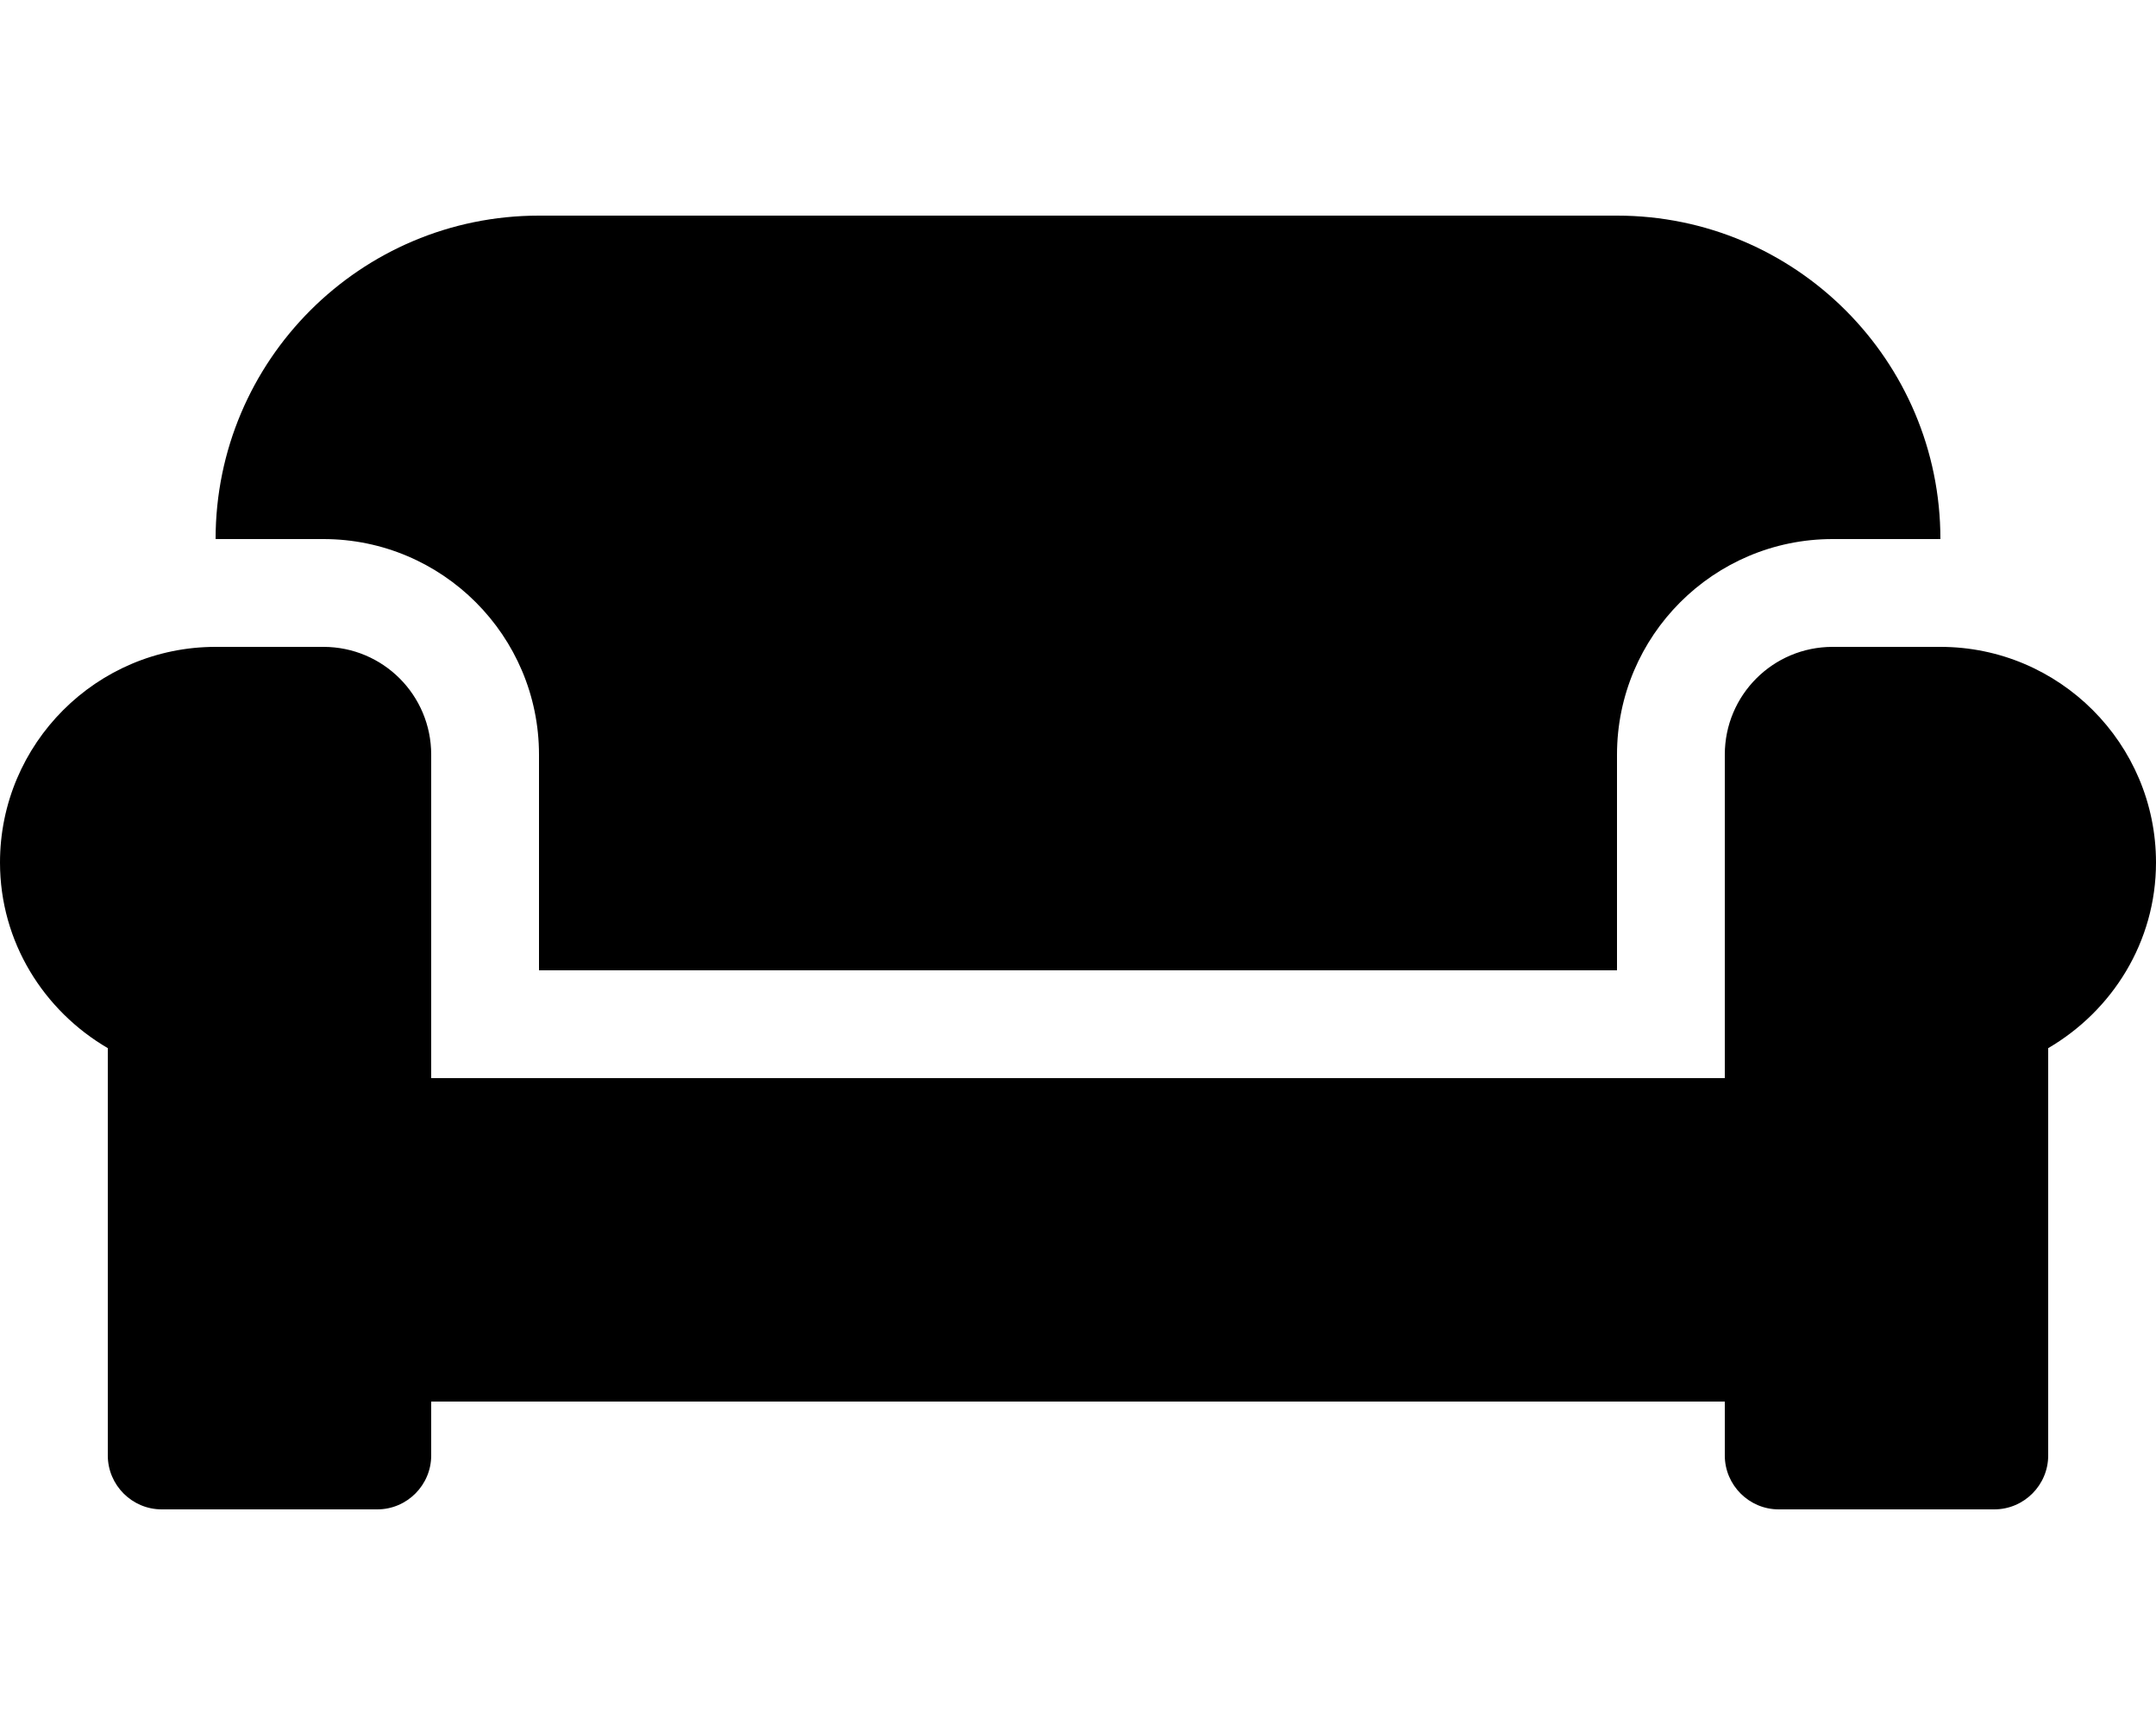
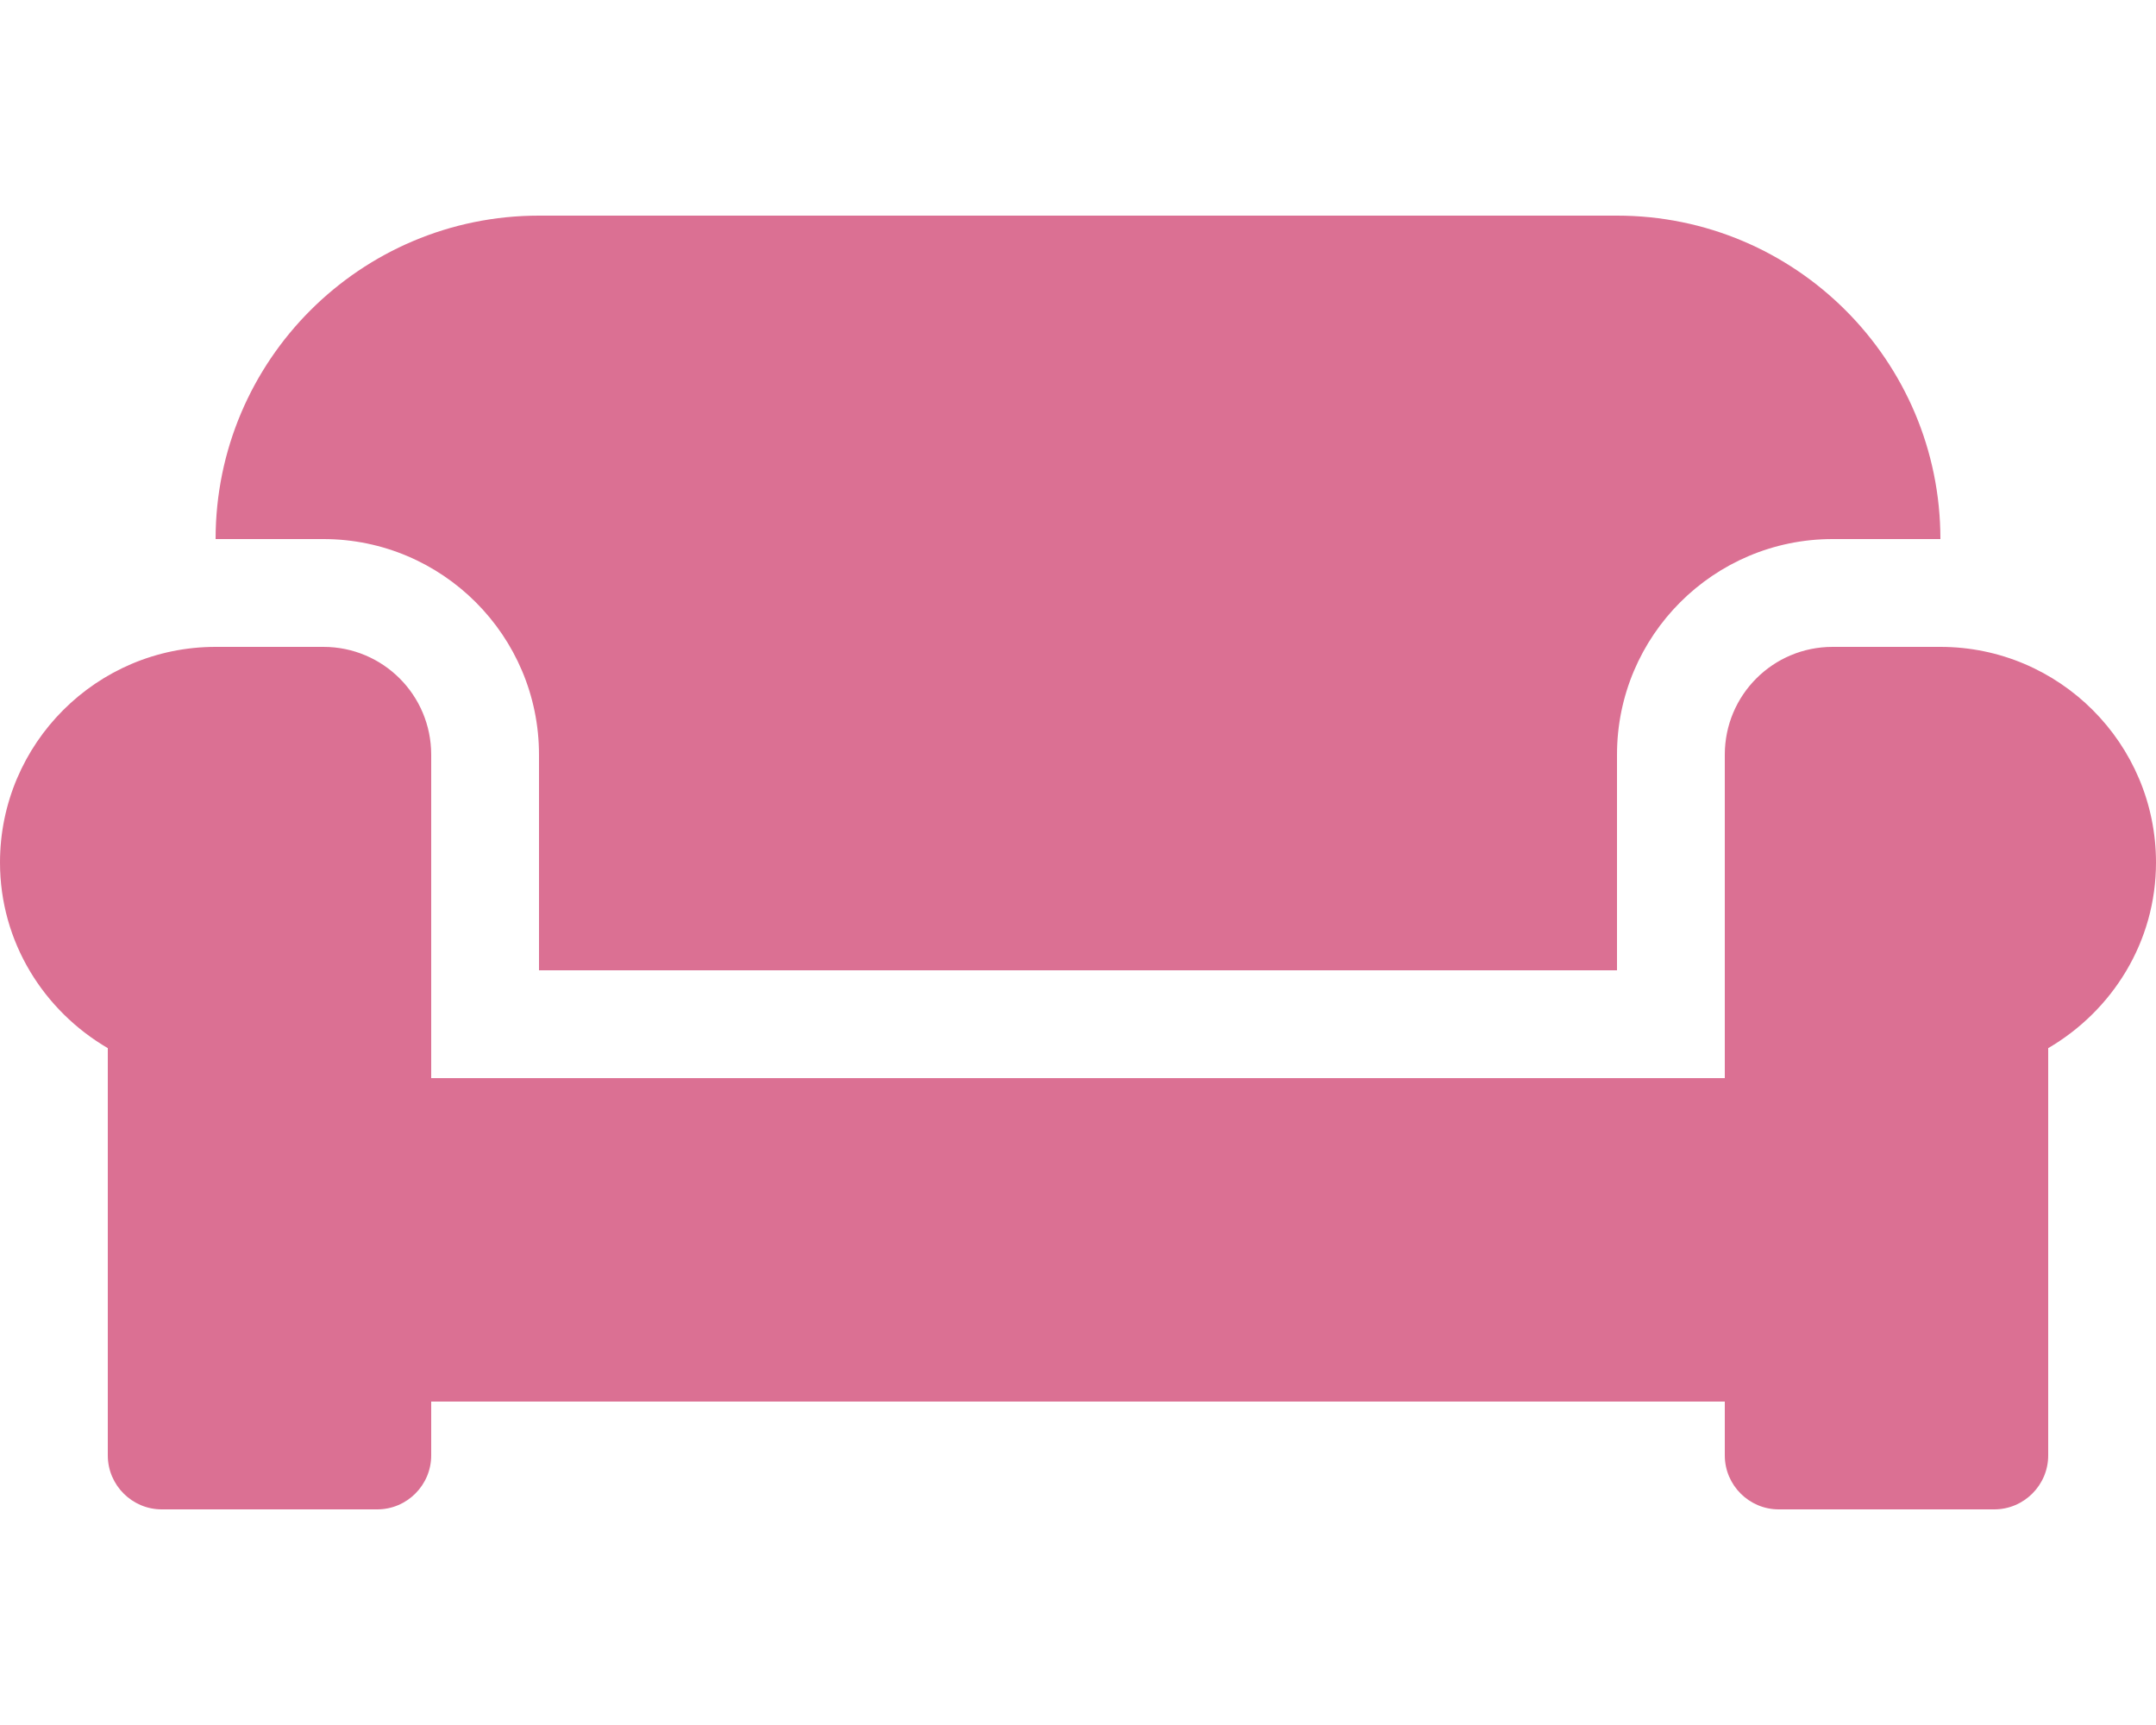
<svg xmlns="http://www.w3.org/2000/svg" aria-hidden="true" focusable="false" data-prefix="fas" data-icon="couch" class="svg-inline--fa fa-couch fa-w-20" role="img" viewBox="0 0 640 512">
-   <path fill="currentColor" d="M160 224v64h320v-64c0-35.3 28.7-64 64-64h32c0-53-43-96-96-96H160c-53 0-96 43-96 96h32c35.3 0 64 28.7 64 64zm416-32h-32c-17.7 0-32 14.3-32 32v96H128v-96c0-17.7-14.3-32-32-32H64c-35.3 0-64 28.7-64 64 0 23.6 13 44 32 55.1V432c0 8.8 7.2 16 16 16h64c8.8 0 16-7.2 16-16v-16h384v16c0 8.8 7.2 16 16 16h64c8.8 0 16-7.2 16-16V311.1c19-11.1 32-31.5 32-55.1 0-35.3-28.7-64-64-64z" />
+   <path fill="palevioletred" d="M160 224v64h320v-64c0-35.3 28.7-64 64-64h32c0-53-43-96-96-96H160c-53 0-96 43-96 96h32c35.3 0 64 28.7 64 64zm416-32h-32c-17.7 0-32 14.3-32 32v96H128v-96c0-17.7-14.3-32-32-32H64c-35.3 0-64 28.7-64 64 0 23.6 13 44 32 55.1V432c0 8.8 7.2 16 16 16h64c8.8 0 16-7.2 16-16v-16h384v16c0 8.8 7.2 16 16 16h64c8.8 0 16-7.2 16-16V311.1c19-11.1 32-31.5 32-55.1 0-35.3-28.7-64-64-64z" />
</svg>
